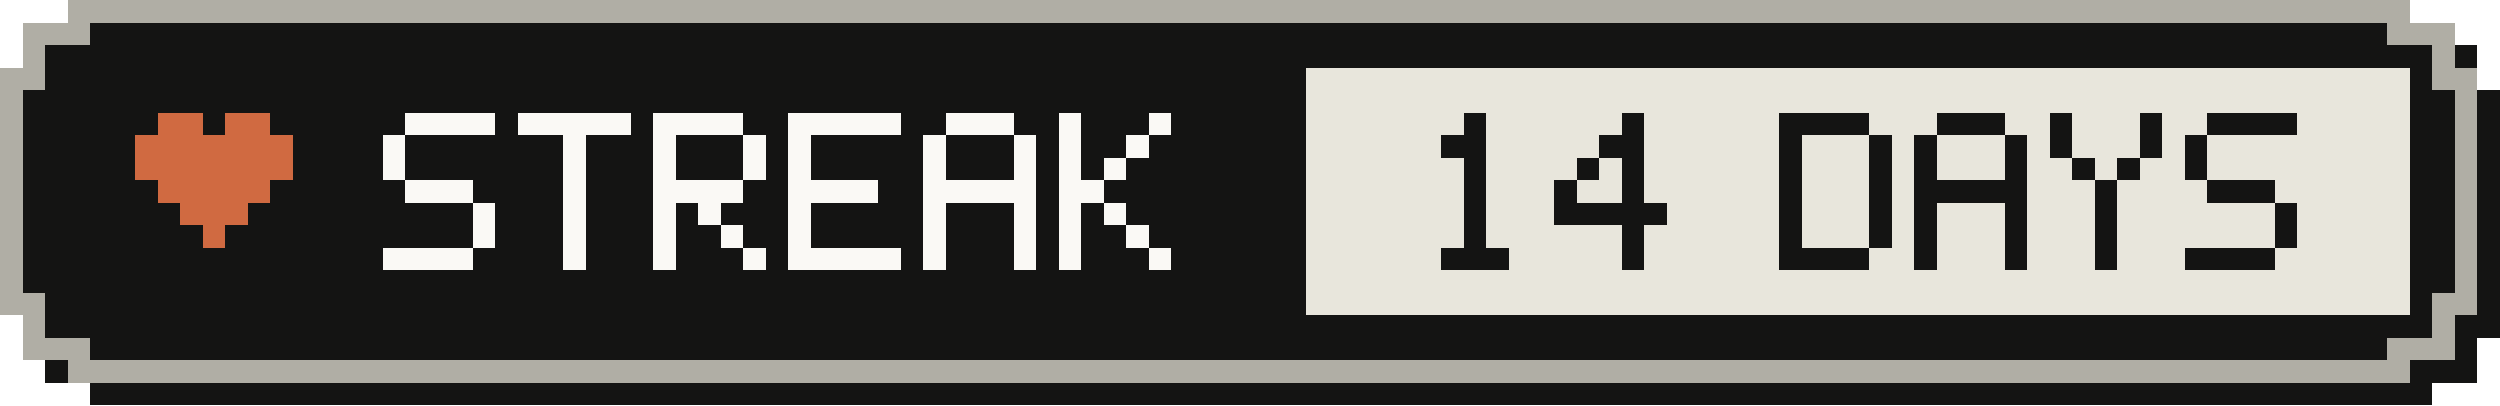
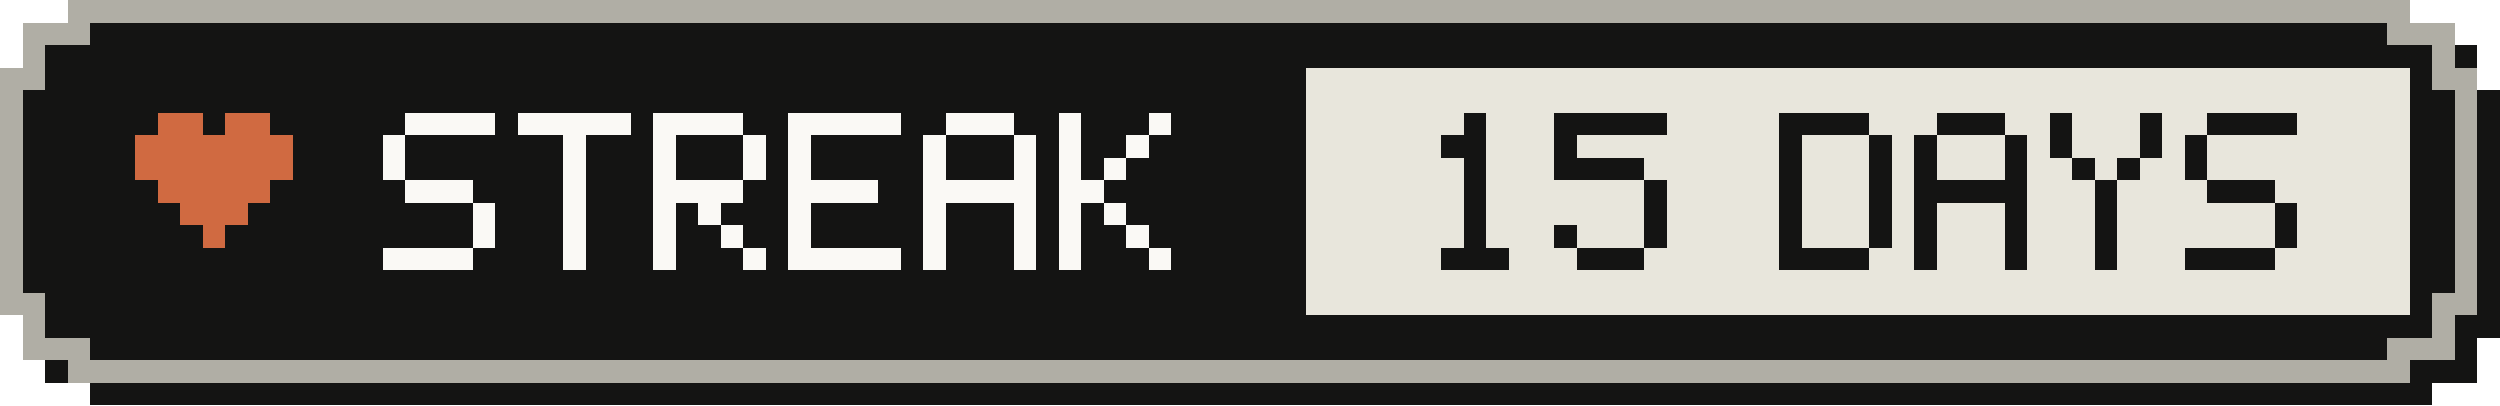
- <svg xmlns="http://www.w3.org/2000/svg" width="111" height="18" viewBox="0 0 111 18" role="img" aria-label="Active-day streak: 14 Days">
+ <svg xmlns="http://www.w3.org/2000/svg" width="111" height="18" viewBox="0 0 111 18" role="img" aria-label="Active-day streak: 15 Days">
  <g shape-rendering="crispEdges">
    <path fill="#141413" d="M4,1 H108 V2 H110 V4 H111 V15 H110 V17 H108 V18 H4 V17 H2 V15 H1 V4 H2 V2 H4 Z" />
    <path fill="#b0aea5" d="M3,0 H107 V1 H109 V3 H110 V14 H109 V16 H107 V17 H3 V16 H1 V14 H0 V3 H1 V1 H3 Z" />
    <path fill="#141413" d="M4,1 H106 V2 H108 V4 H109 V13 H108 V15 H106 V16 H4 V15 H2 V13 H1 V4 H2 V2 H4 Z" />
    <rect fill="#e8e6dc" x="58" y="3" width="49" height="11" />
    <g fill="#d06a41">
      <rect x="7" y="5" width="2" height="1" />
      <rect x="10" y="5" width="2" height="1" />
      <rect x="6" y="6" width="7" height="1" />
      <rect x="6" y="7" width="7" height="1" />
      <rect x="7" y="8" width="5" height="1" />
      <rect x="8" y="9" width="3" height="1" />
      <rect x="9" y="10" width="1" height="1" />
    </g>
    <g fill="#faf9f5">
      <rect x="18" y="5" width="4" height="1" />
      <rect x="17" y="6" width="1" height="1" />
      <rect x="17" y="7" width="1" height="1" />
      <rect x="18" y="8" width="3" height="1" />
      <rect x="21" y="9" width="1" height="1" />
      <rect x="21" y="10" width="1" height="1" />
      <rect x="17" y="11" width="4" height="1" />
      <rect x="23" y="5" width="5" height="1" />
      <rect x="25" y="6" width="1" height="1" />
      <rect x="25" y="7" width="1" height="1" />
      <rect x="25" y="8" width="1" height="1" />
      <rect x="25" y="9" width="1" height="1" />
      <rect x="25" y="10" width="1" height="1" />
      <rect x="25" y="11" width="1" height="1" />
      <rect x="29" y="5" width="4" height="1" />
      <rect x="29" y="6" width="1" height="1" />
      <rect x="33" y="6" width="1" height="1" />
      <rect x="29" y="7" width="1" height="1" />
      <rect x="33" y="7" width="1" height="1" />
      <rect x="29" y="8" width="4" height="1" />
      <rect x="29" y="9" width="1" height="1" />
      <rect x="31" y="9" width="1" height="1" />
      <rect x="29" y="10" width="1" height="1" />
      <rect x="32" y="10" width="1" height="1" />
      <rect x="29" y="11" width="1" height="1" />
      <rect x="33" y="11" width="1" height="1" />
      <rect x="35" y="5" width="5" height="1" />
      <rect x="35" y="6" width="1" height="1" />
      <rect x="35" y="7" width="1" height="1" />
      <rect x="35" y="8" width="4" height="1" />
      <rect x="35" y="9" width="1" height="1" />
      <rect x="35" y="10" width="1" height="1" />
      <rect x="35" y="11" width="5" height="1" />
      <rect x="42" y="5" width="3" height="1" />
      <rect x="41" y="6" width="1" height="1" />
      <rect x="45" y="6" width="1" height="1" />
      <rect x="41" y="7" width="1" height="1" />
      <rect x="45" y="7" width="1" height="1" />
      <rect x="41" y="8" width="5" height="1" />
      <rect x="41" y="9" width="1" height="1" />
      <rect x="45" y="9" width="1" height="1" />
      <rect x="41" y="10" width="1" height="1" />
      <rect x="45" y="10" width="1" height="1" />
      <rect x="41" y="11" width="1" height="1" />
      <rect x="45" y="11" width="1" height="1" />
      <rect x="47" y="5" width="1" height="1" />
      <rect x="51" y="5" width="1" height="1" />
      <rect x="47" y="6" width="1" height="1" />
      <rect x="50" y="6" width="1" height="1" />
      <rect x="47" y="7" width="1" height="1" />
      <rect x="49" y="7" width="1" height="1" />
      <rect x="47" y="8" width="2" height="1" />
      <rect x="47" y="9" width="1" height="1" />
      <rect x="49" y="9" width="1" height="1" />
      <rect x="47" y="10" width="1" height="1" />
      <rect x="50" y="10" width="1" height="1" />
      <rect x="47" y="11" width="1" height="1" />
      <rect x="51" y="11" width="1" height="1" />
    </g>
    <g fill="#141413">
      <rect x="65" y="5" width="1" height="1" />
      <rect x="64" y="6" width="2" height="1" />
      <rect x="65" y="7" width="1" height="1" />
      <rect x="65" y="8" width="1" height="1" />
      <rect x="65" y="9" width="1" height="1" />
      <rect x="65" y="10" width="1" height="1" />
      <rect x="64" y="11" width="3" height="1" />
-       <rect x="72" y="5" width="1" height="1" />
-       <rect x="71" y="6" width="2" height="1" />
-       <rect x="70" y="7" width="1" height="1" />
-       <rect x="72" y="7" width="1" height="1" />
-       <rect x="69" y="8" width="1" height="1" />
-       <rect x="72" y="8" width="1" height="1" />
-       <rect x="69" y="9" width="5" height="1" />
-       <rect x="72" y="10" width="1" height="1" />
-       <rect x="72" y="11" width="1" height="1" />
+       <rect x="69" y="5" width="5" height="1" />
+       <rect x="69" y="6" width="1" height="1" />
+       <rect x="69" y="7" width="4" height="1" />
+       <rect x="73" y="8" width="1" height="1" />
+       <rect x="73" y="9" width="1" height="1" />
+       <rect x="69" y="10" width="1" height="1" />
+       <rect x="73" y="10" width="1" height="1" />
+       <rect x="70" y="11" width="3" height="1" />
      <rect x="79" y="5" width="4" height="1" />
      <rect x="79" y="6" width="1" height="1" />
      <rect x="83" y="6" width="1" height="1" />
      <rect x="79" y="7" width="1" height="1" />
      <rect x="83" y="7" width="1" height="1" />
      <rect x="79" y="8" width="1" height="1" />
      <rect x="83" y="8" width="1" height="1" />
      <rect x="79" y="9" width="1" height="1" />
      <rect x="83" y="9" width="1" height="1" />
      <rect x="79" y="10" width="1" height="1" />
      <rect x="83" y="10" width="1" height="1" />
      <rect x="79" y="11" width="4" height="1" />
      <rect x="86" y="5" width="3" height="1" />
      <rect x="85" y="6" width="1" height="1" />
      <rect x="89" y="6" width="1" height="1" />
      <rect x="85" y="7" width="1" height="1" />
      <rect x="89" y="7" width="1" height="1" />
      <rect x="85" y="8" width="5" height="1" />
      <rect x="85" y="9" width="1" height="1" />
      <rect x="89" y="9" width="1" height="1" />
      <rect x="85" y="10" width="1" height="1" />
      <rect x="89" y="10" width="1" height="1" />
      <rect x="85" y="11" width="1" height="1" />
      <rect x="89" y="11" width="1" height="1" />
      <rect x="91" y="5" width="1" height="1" />
      <rect x="95" y="5" width="1" height="1" />
      <rect x="91" y="6" width="1" height="1" />
      <rect x="95" y="6" width="1" height="1" />
      <rect x="92" y="7" width="1" height="1" />
      <rect x="94" y="7" width="1" height="1" />
      <rect x="93" y="8" width="1" height="1" />
      <rect x="93" y="9" width="1" height="1" />
      <rect x="93" y="10" width="1" height="1" />
      <rect x="93" y="11" width="1" height="1" />
      <rect x="98" y="5" width="4" height="1" />
      <rect x="97" y="6" width="1" height="1" />
      <rect x="97" y="7" width="1" height="1" />
      <rect x="98" y="8" width="3" height="1" />
      <rect x="101" y="9" width="1" height="1" />
      <rect x="101" y="10" width="1" height="1" />
      <rect x="97" y="11" width="4" height="1" />
    </g>
  </g>
</svg>
